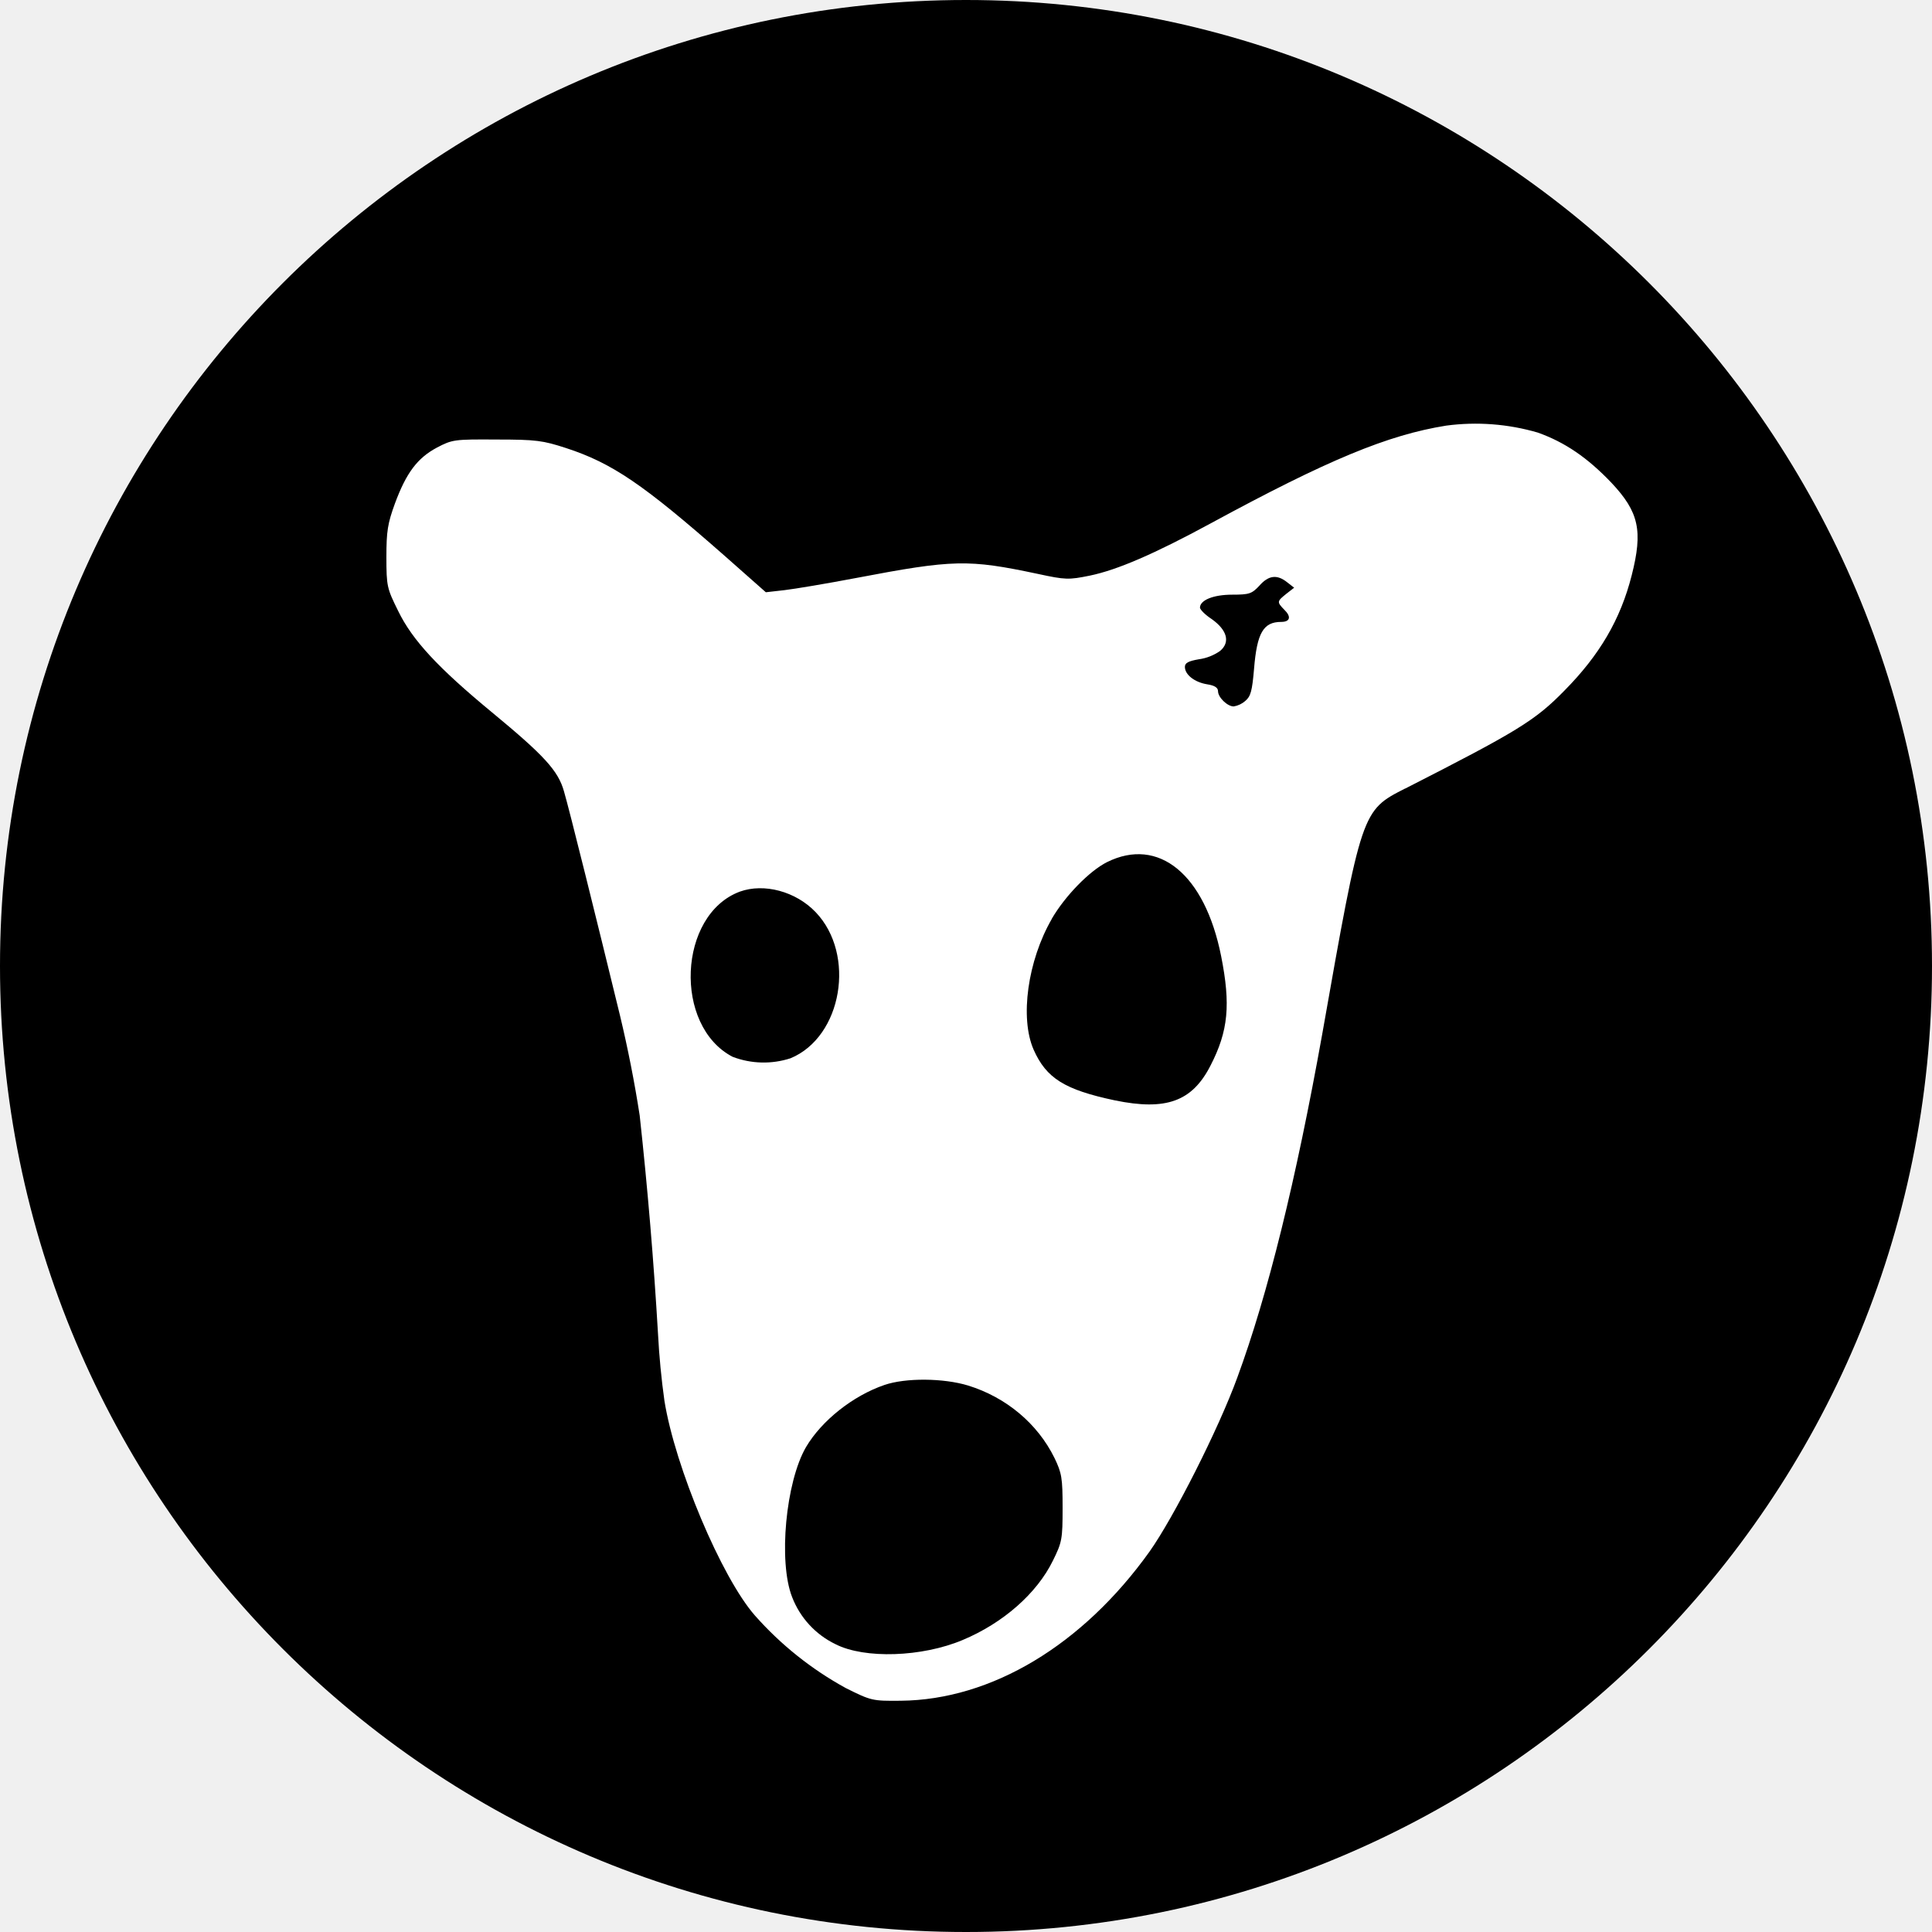
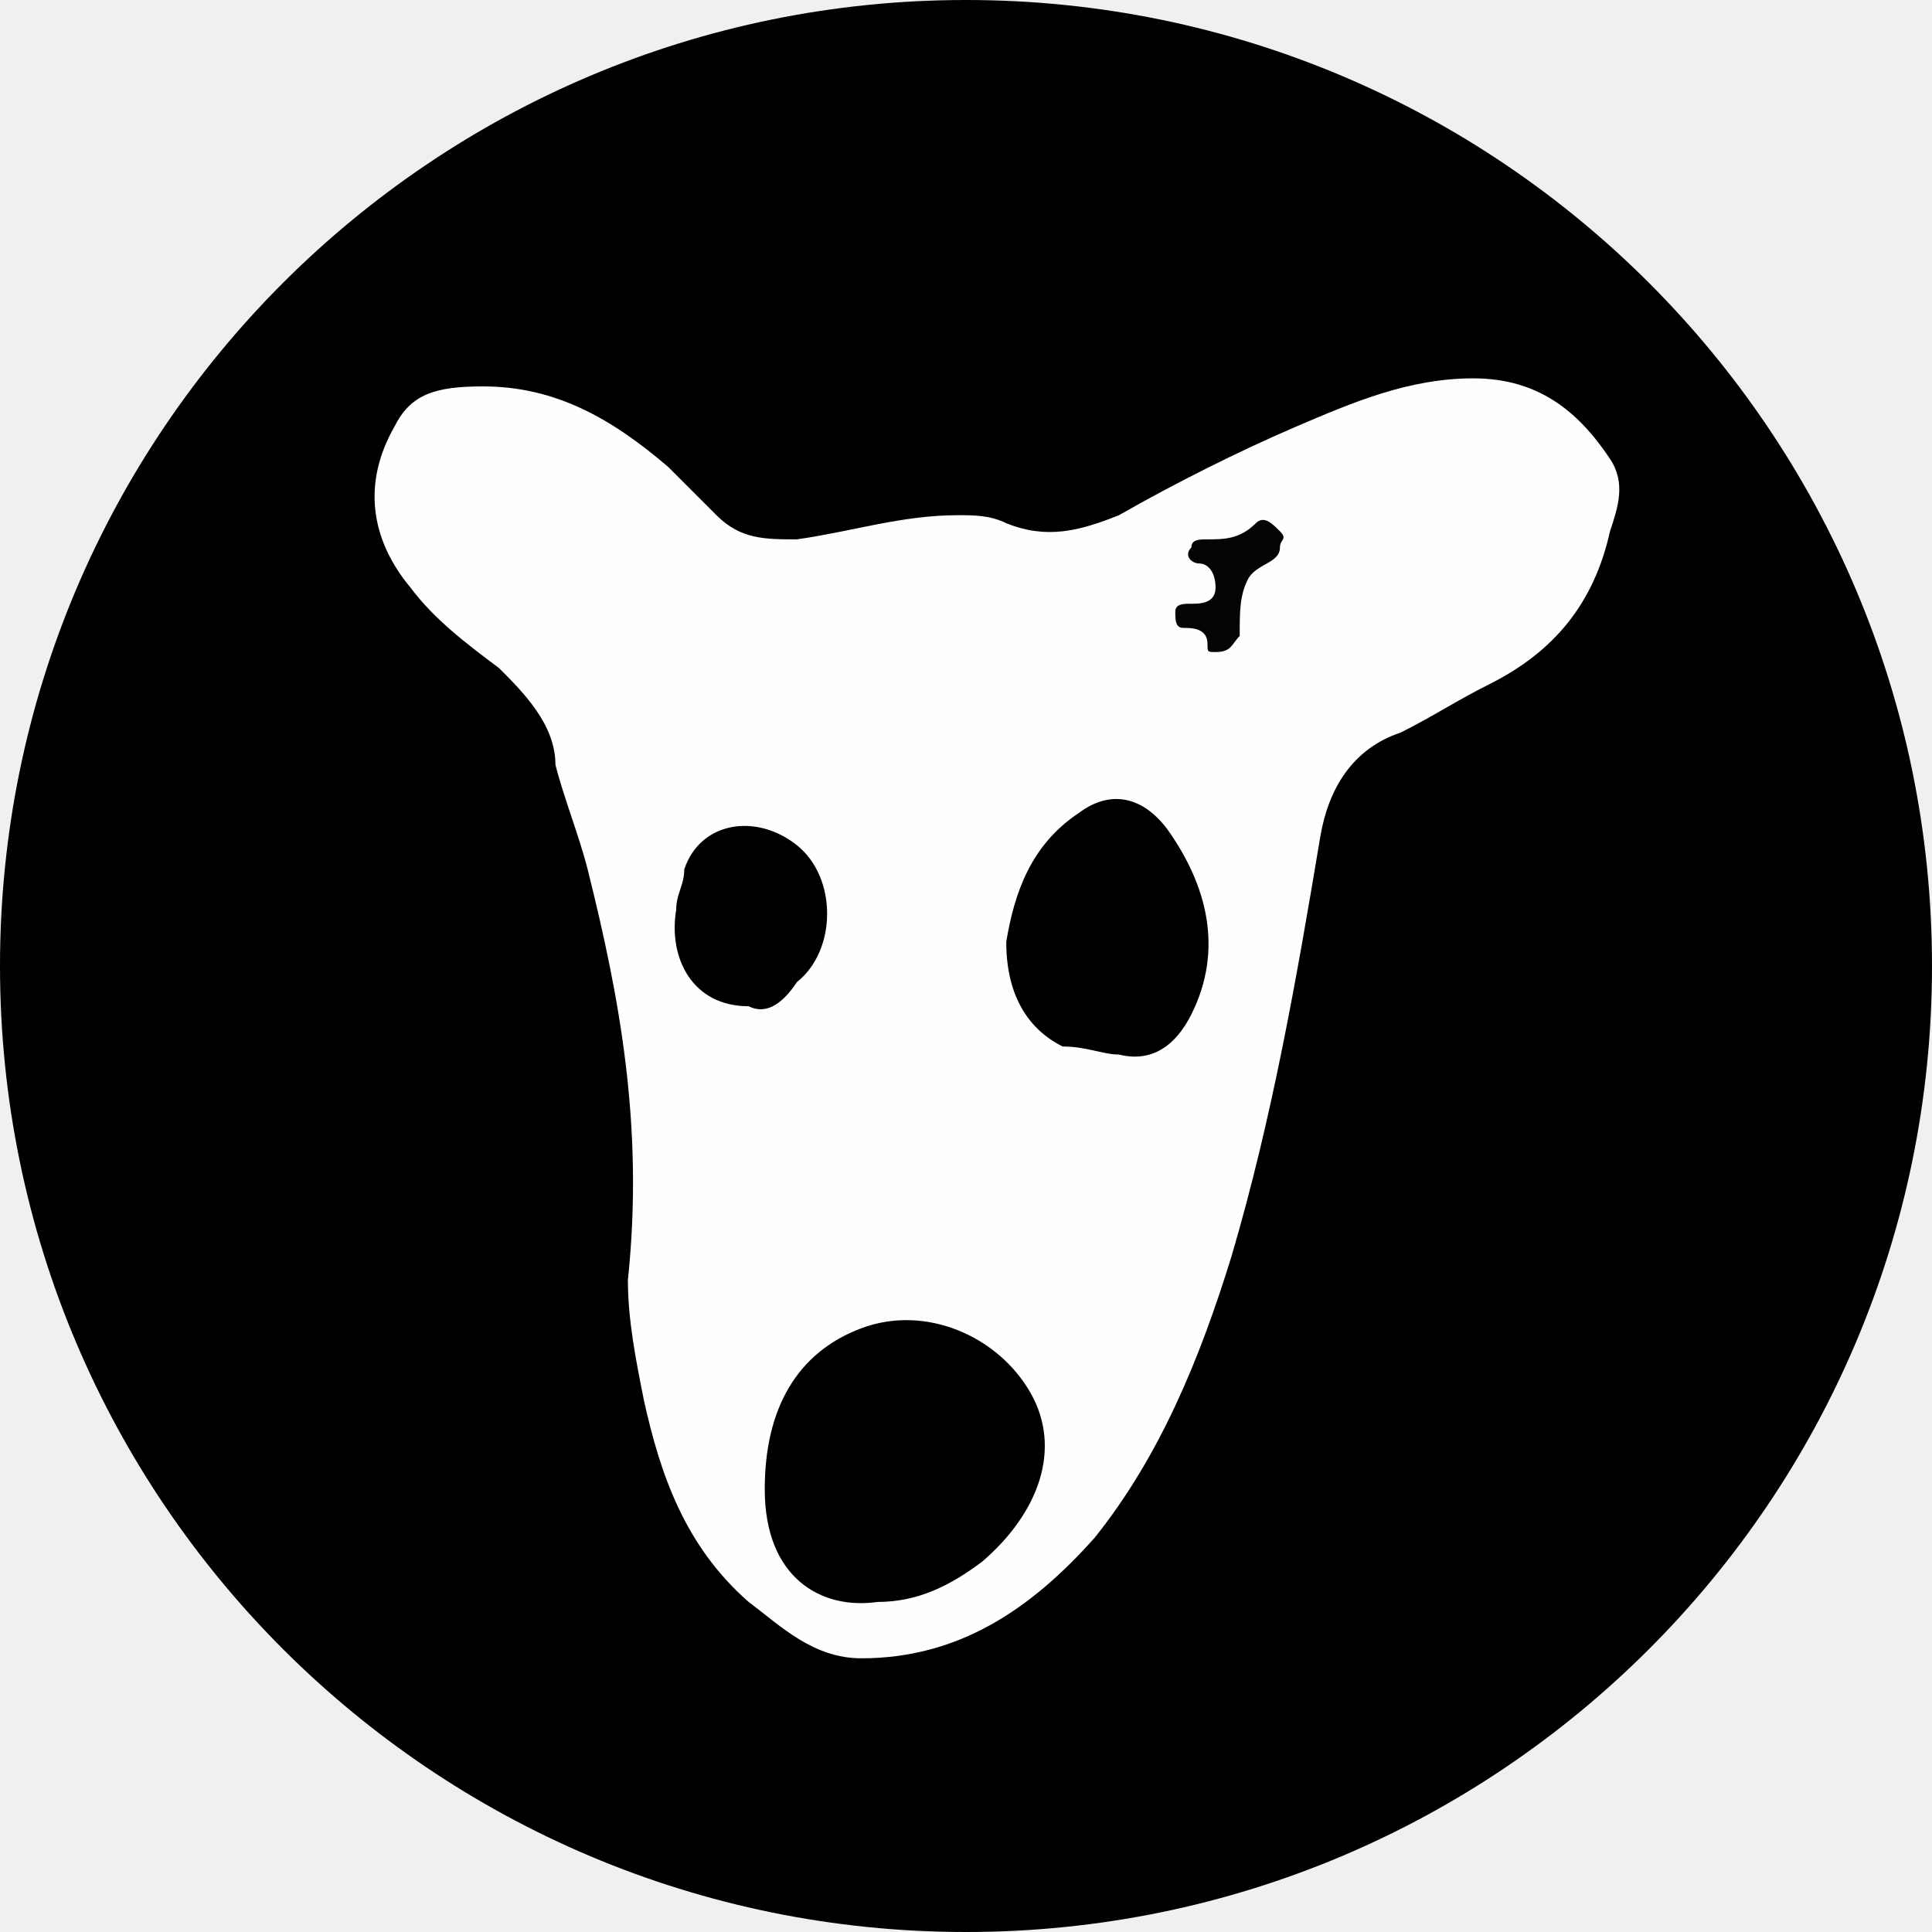
- <svg xmlns="http://www.w3.org/2000/svg" fill="none" viewBox="0 0 20 20">
-   <circle cx="10" cy="10" r="10" fill="#000" />
-   <path fill="#fff" fill-rule="evenodd" d="M15.919 4.478c.281.1.515.26.762.519.285.303.328.497.21.96-.116.456-.332.824-.697 1.193-.303.31-.488.422-1.647 1.013h-.002c-.448.228-.449.228-.857 2.54-.272 1.516-.563 2.697-.879 3.556-.196.538-.659 1.45-.909 1.803-.694.97-1.638 1.535-2.575 1.544-.294.003-.306 0-.569-.131a3.5 3.5 0 0 1-.94-.75c-.347-.394-.828-1.538-.938-2.225a8 8 0 0 1-.066-.687 45 45 0 0 0-.19-2.266 13 13 0 0 0-.203-1.031c-.238-.978-.525-2.135-.581-2.325-.06-.213-.204-.37-.744-.816-.557-.46-.825-.747-.972-1.05C4.006 6.091 4 6.069 4 5.765c0-.265.013-.346.088-.552.118-.32.234-.472.434-.579.16-.084.181-.087.619-.084.409 0 .478.01.718.088.479.156.803.378 1.638 1.112l.431.381.194-.022c.103-.012.437-.068.737-.125 1.013-.193 1.163-.196 1.885-.043.287.062.319.062.537.018.285-.059.669-.225 1.25-.54 1.216-.66 1.835-.916 2.44-1.013a2.3 2.3 0 0 1 .948.072m-3.163 1.678c.178 0 .203-.01.281-.093.094-.107.182-.12.288-.035l.072.056-.081.063c-.097.078-.1.084-.02.166.073.071.06.125-.034.125-.184 0-.25.115-.28.484-.02.234-.035.287-.091.334a.24.24 0 0 1-.12.057c-.065 0-.162-.094-.162-.157 0-.037-.034-.06-.112-.072-.131-.021-.231-.1-.231-.18 0-.041.034-.06.143-.079a.5.5 0 0 0 .222-.087c.107-.091.072-.216-.087-.329-.066-.043-.119-.096-.122-.118 0-.078.137-.135.334-.135m-1.869 3.357c.138-.238.391-.497.572-.588.535-.266 1.013.125 1.182.972.1.503.075.775-.11 1.134-.19.372-.46.469-.99.36-.52-.11-.71-.229-.841-.525-.144-.328-.062-.92.188-1.353M7.584 10.94c-.615-.32-.565-1.472.075-1.71.25-.09.579-.003.785.213.418.437.275 1.29-.26 1.512a.9.9 0 0 1-.6-.015m.76 4.04c.16-.272.484-.531.812-.643.219-.075.61-.072.866.006.394.122.719.394.894.75.075.156.084.206.084.515 0 .325-.006.357-.1.547-.166.34-.516.647-.934.822-.422.178-1.016.197-1.316.044a.9.9 0 0 1-.45-.488c-.144-.365-.066-1.193.144-1.553" clip-rule="evenodd" />
+ <svg xmlns="http://www.w3.org/2000/svg" viewBox="0 0 24 24">
+   <circle cx="12" cy="12" r="12" />
+   <path fill="#fefefe" d="M6 4.8c.9 0 1.6.4 2.3 1l.6.6c.3.3.6.3 1 .3.7-.1 1.3-.3 2-.3.2 0 .4 0 .6.1.5.2.9.1 1.4-.1.7-.4 1.5-.8 2.2-1.1s1.4-.6 2.2-.6 1.3.4 1.7 1c.2.3.1.6 0 .9-.2.9-.7 1.5-1.5 1.9-.4.2-.7.4-1.1.6-.6.2-.9.7-1 1.3-.3 1.8-.6 3.5-1.1 5.2-.4 1.3-.9 2.5-1.7 3.5-.8.9-1.7 1.5-2.9 1.5-.6 0-1-.4-1.4-.7-.8-.7-1.1-1.6-1.3-2.5-.1-.5-.2-1-.2-1.5.2-1.9-.1-3.5-.5-5.1-.1-.4-.3-.9-.4-1.3 0-.5-.4-.9-.7-1.2-.4-.3-.8-.6-1.1-1-.5-.6-.6-1.3-.2-2 .2-.4.5-.5 1.1-.5" />
+   <path d="M9.5 18.5c0-1 .4-1.7 1.2-2s1.7.1 2.1.8.1 1.5-.6 2.1c-.4.3-.8.5-1.3.5-.7.1-1.4-.3-1.4-1.4m3-6.8c.1-.6.3-1.2.9-1.6.4-.3.8-.2 1.1.2.5.7.7 1.5.3 2.3-.2.4-.5.6-.9.5-.2 0-.4-.1-.7-.1-.4-.2-.7-.6-.7-1.3m-3.2.8c-.7 0-1-.6-.9-1.2 0-.2.1-.3.1-.5.2-.6.9-.7 1.4-.3s.5 1.3 0 1.7q-.3.45-.6.3" />
+   <path fill="#040404" d="M15.1 8.1c-.1 0-.1 0-.1-.1 0-.2-.2-.2-.3-.2s-.1-.1-.1-.2.1-.1.2-.1.3 0 .3-.2-.1-.3-.2-.3-.2-.1-.1-.2c0-.1.1-.1.2-.1.2 0 .4 0 .6-.2.1-.1.2 0 .3.1s0 .1 0 .2c0 .2-.3.2-.4.4s-.1.4-.1.7c-.1.1-.1.2-.3.2" />
</svg>
